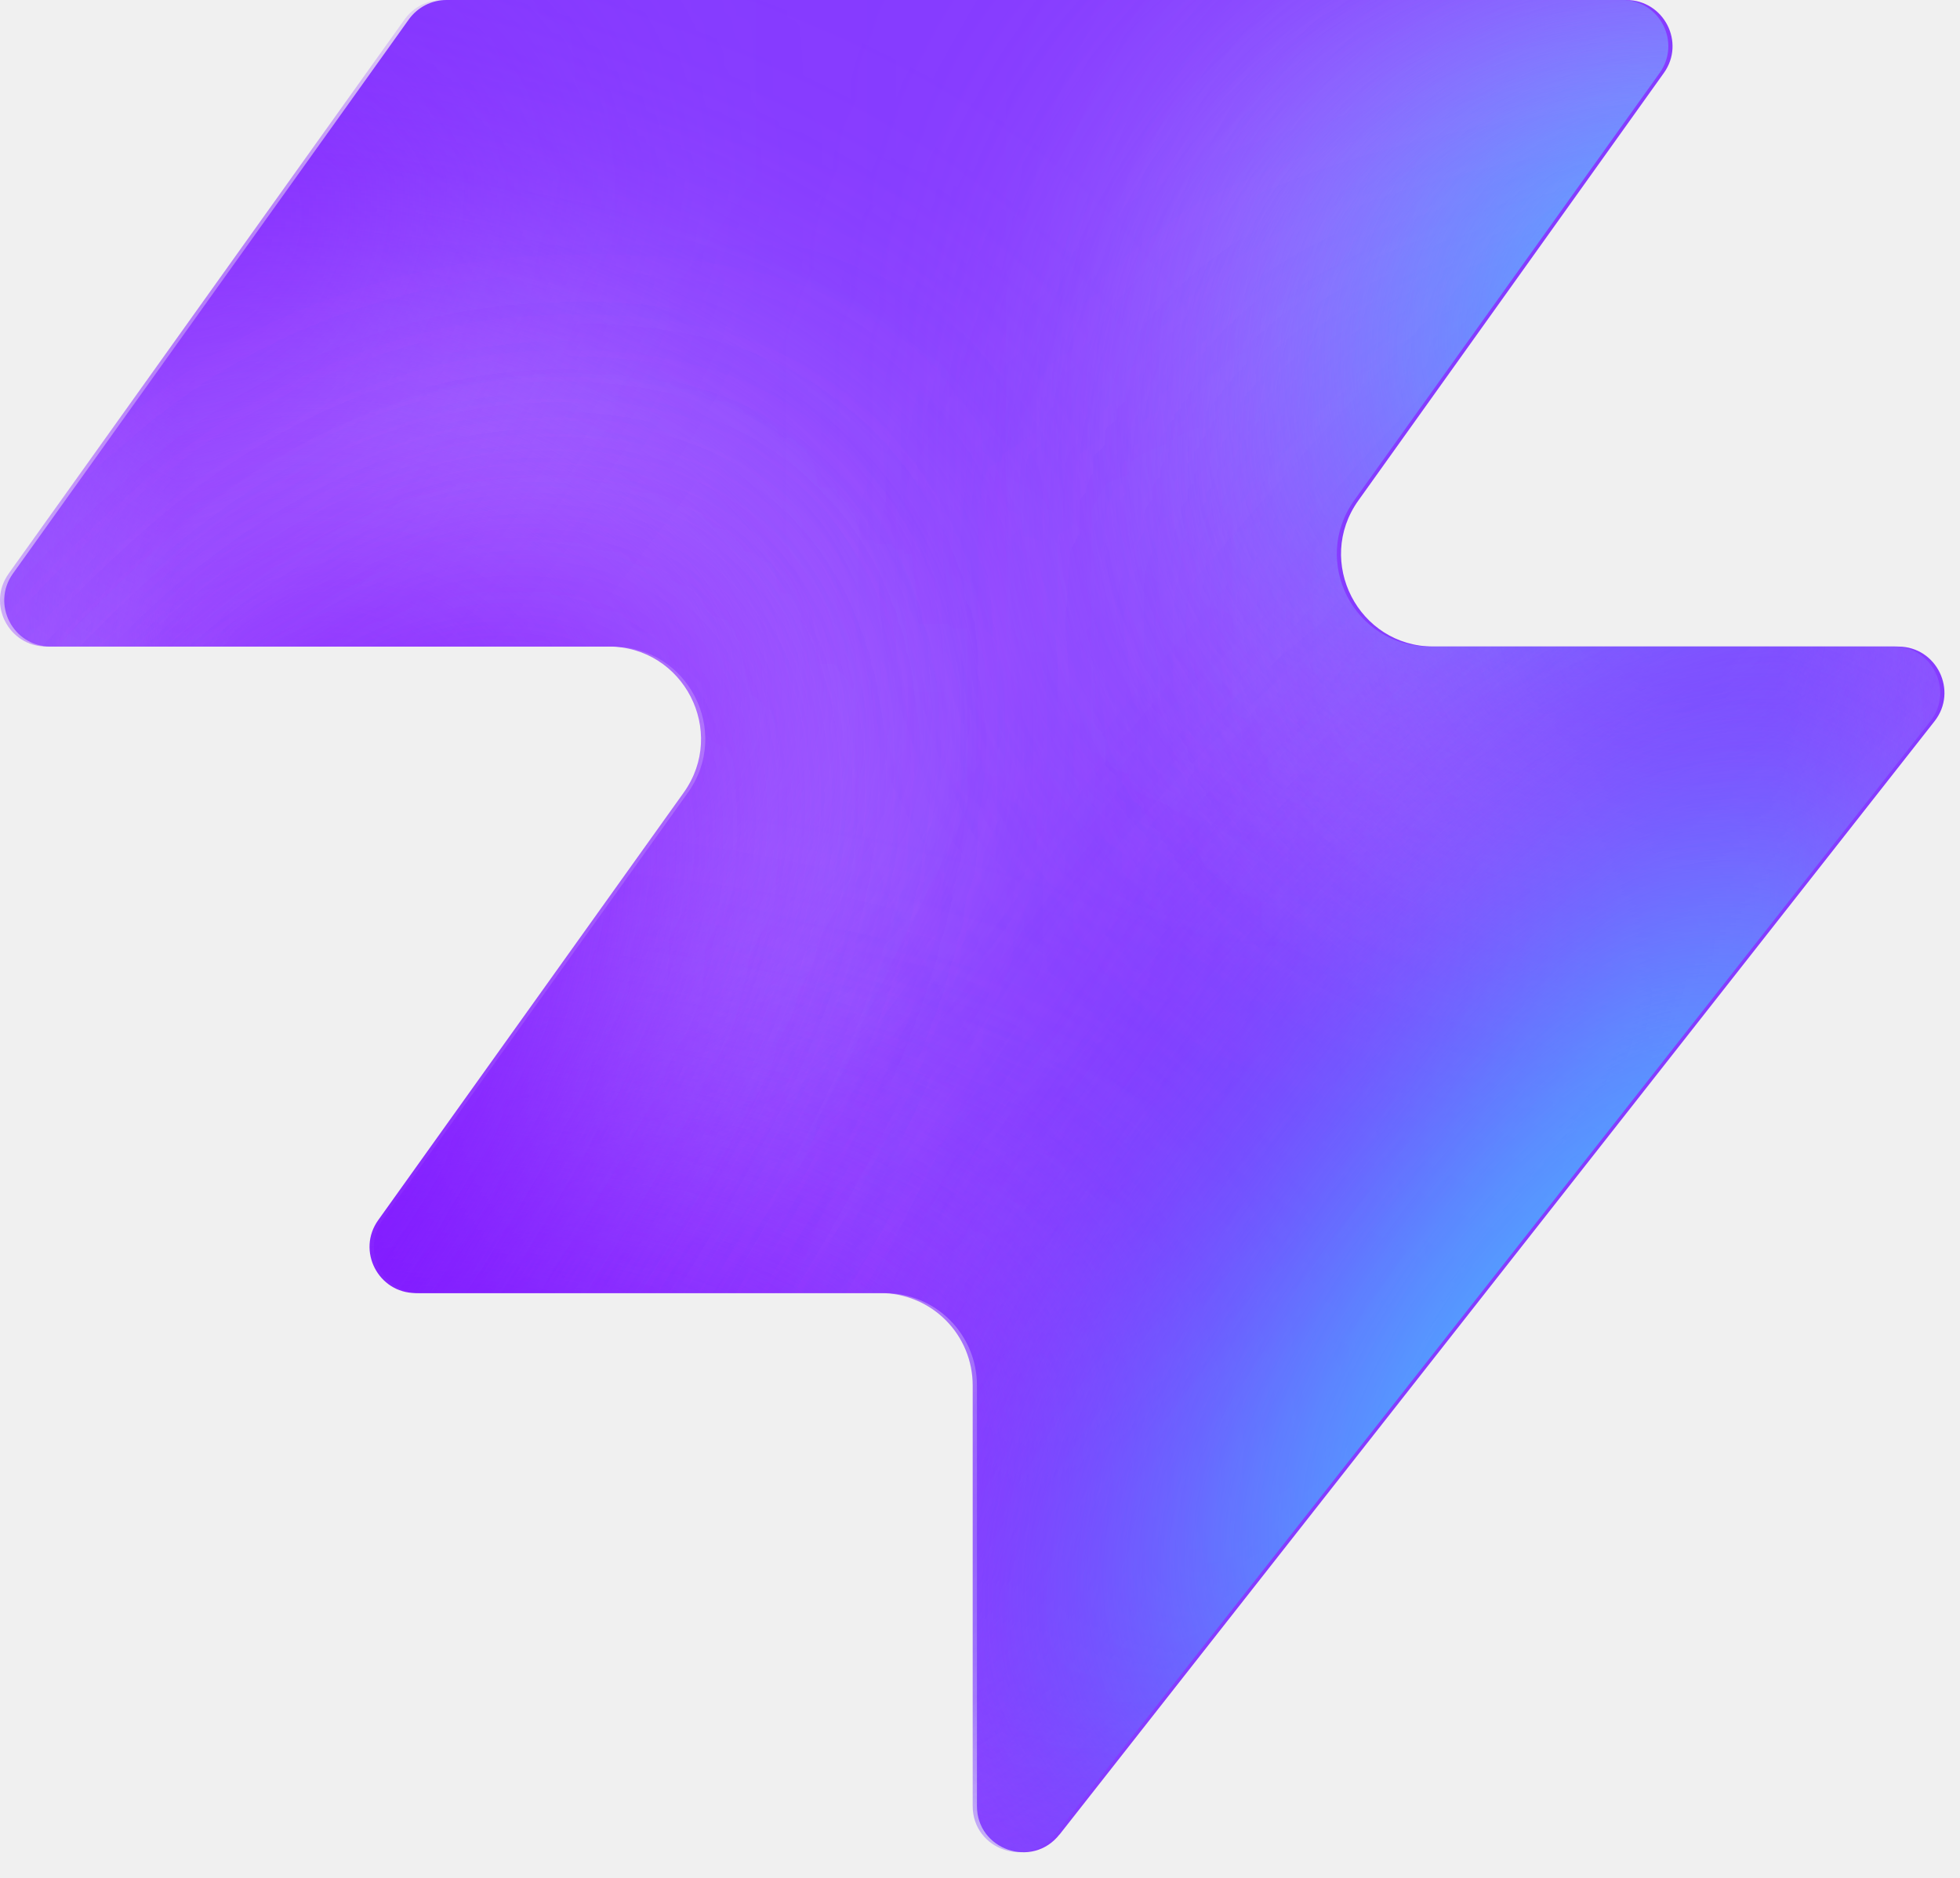
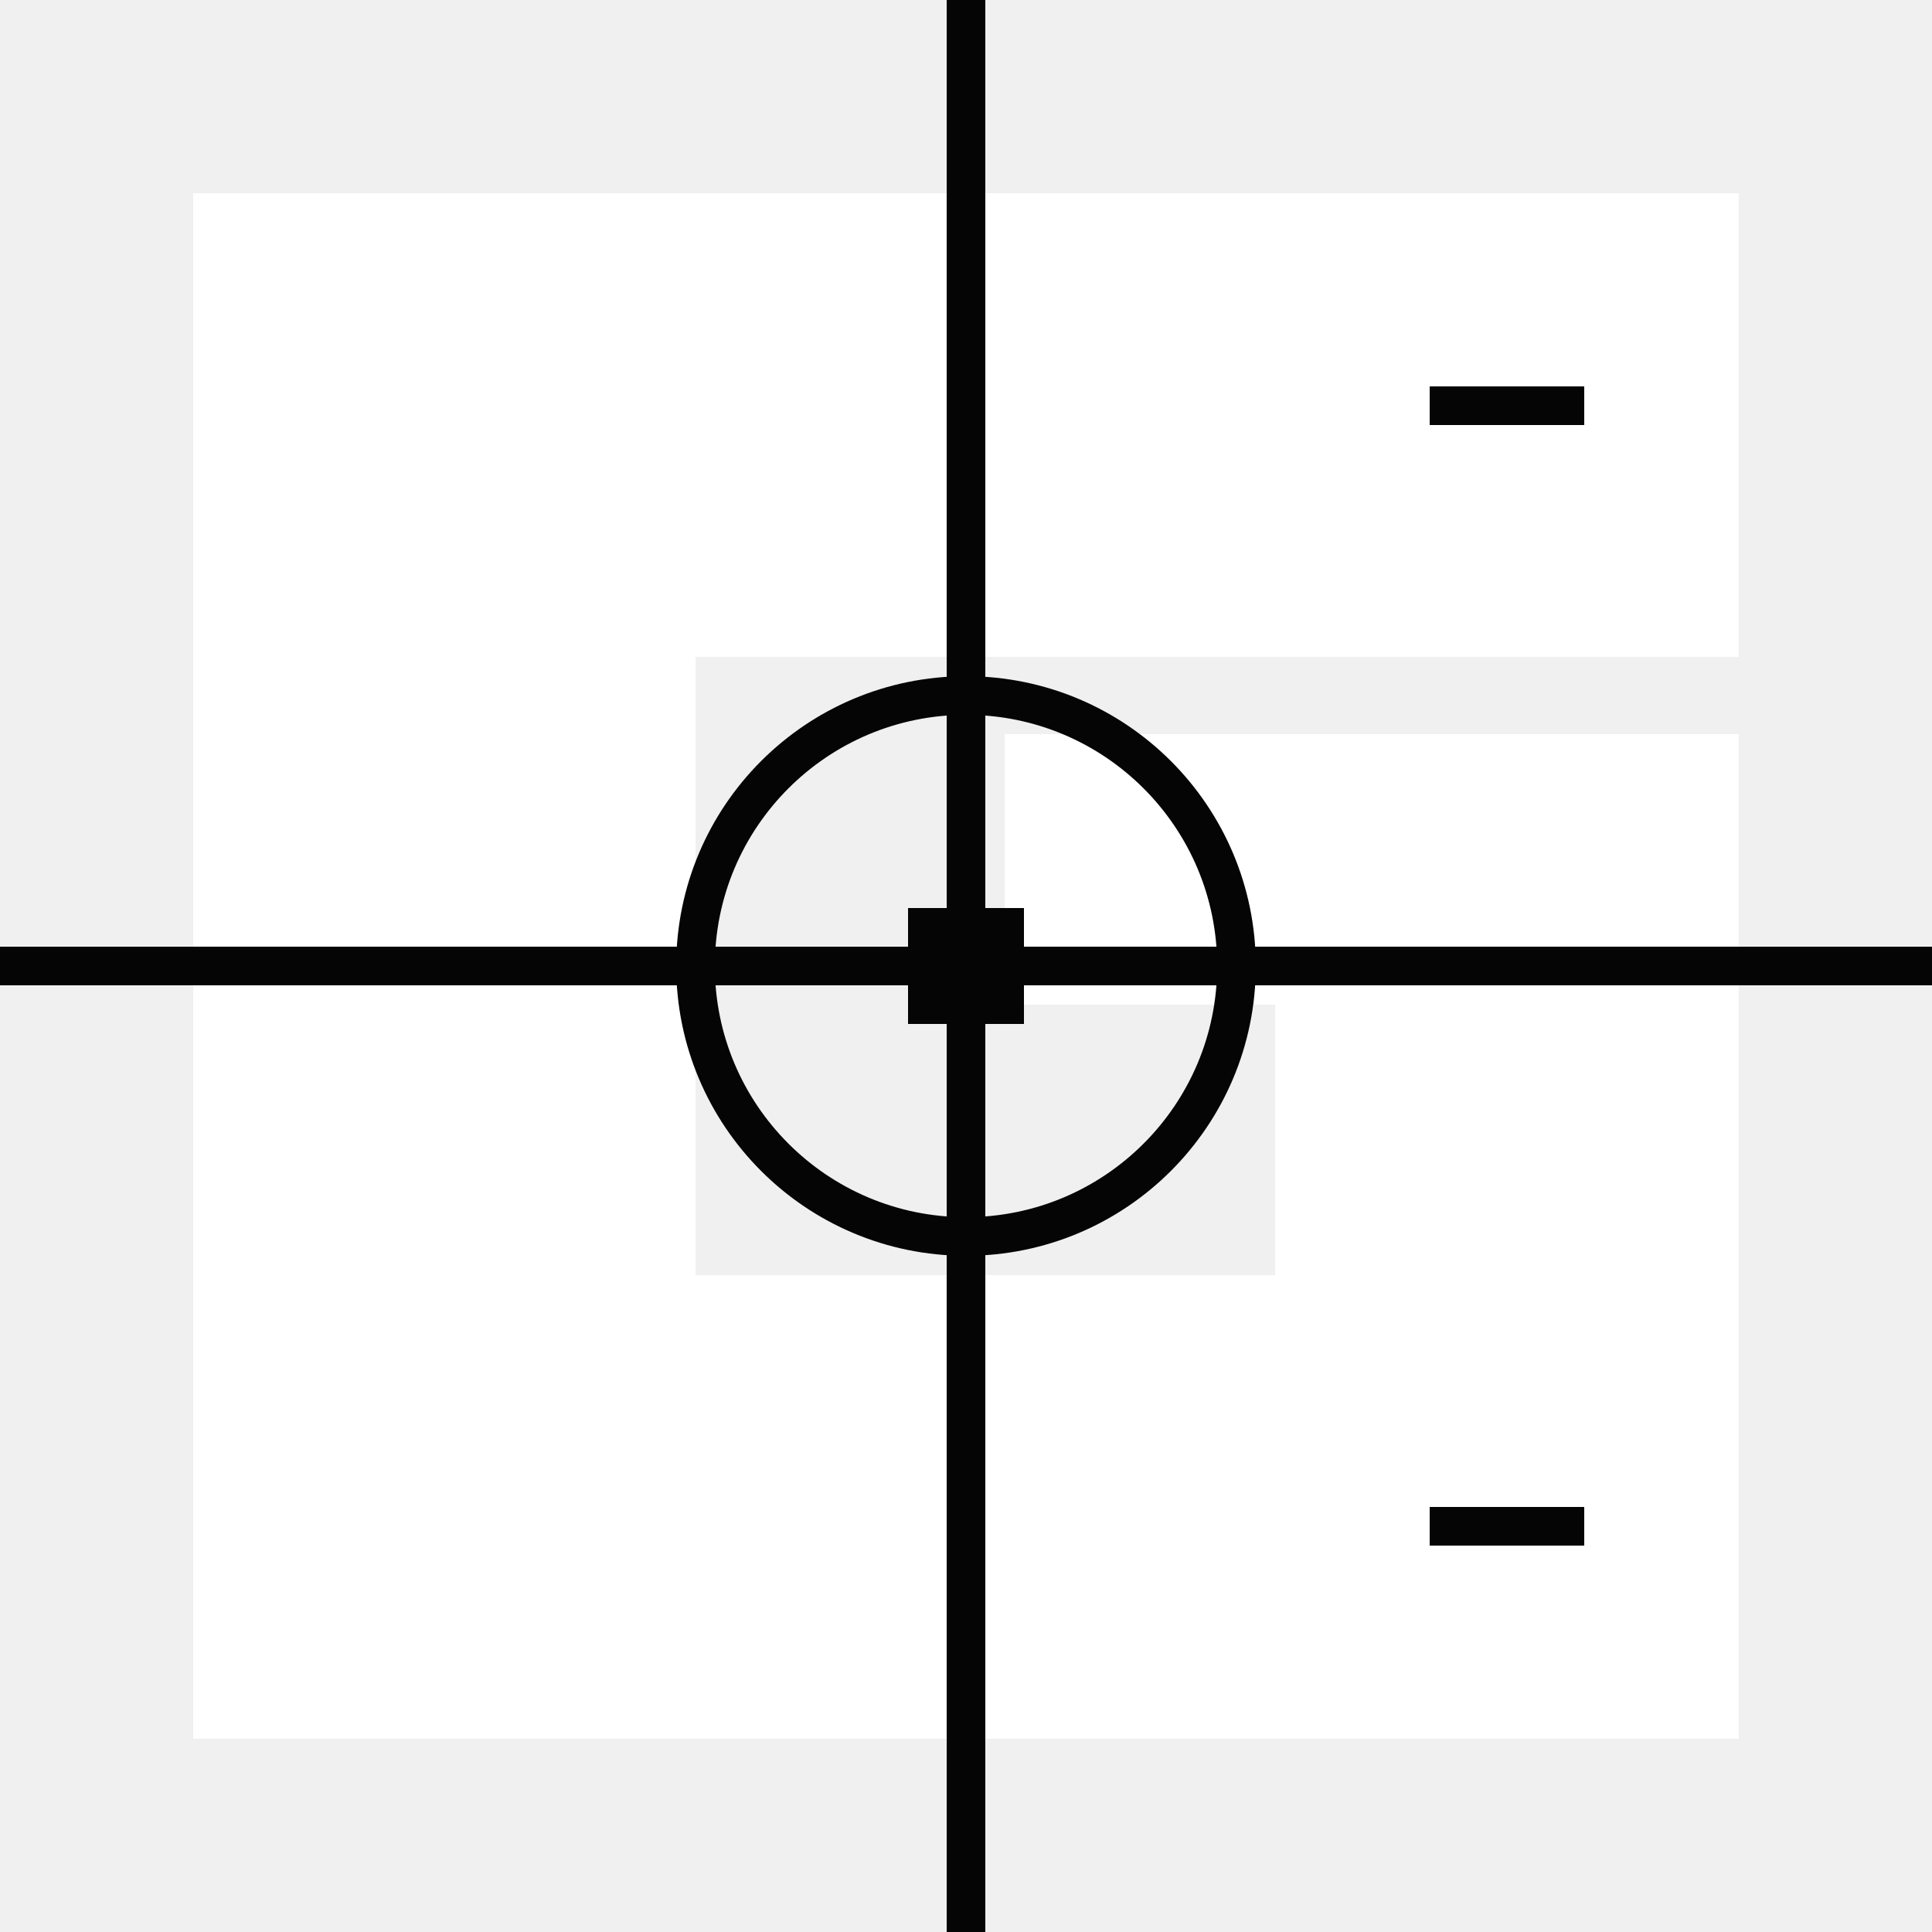
- <svg xmlns="http://www.w3.org/2000/svg" width="48" height="46" fill="none" viewBox="0 0 48 46">
-   <path fill="#863bff" d="M25.946 44.938c-.664.845-2.021.375-2.021-.698V33.937a2.26 2.26 0 0 0-2.262-2.262H10.287c-.92 0-1.456-1.04-.92-1.788l7.48-10.471c1.07-1.497 0-3.578-1.842-3.578H1.237c-.92 0-1.456-1.04-.92-1.788L10.013.474c.214-.297.556-.474.92-.474h28.894c.92 0 1.456 1.04.92 1.788l-7.48 10.471c-1.07 1.498 0 3.579 1.842 3.579h11.377c.943 0 1.473 1.088.89 1.83L25.947 44.94z" style="fill:#863bff;fill:color(display-p3 .525 .23 1);fill-opacity:1" />
-   <mask id="a" width="48" height="46" x="0" y="0" maskUnits="userSpaceOnUse" style="mask-type:alpha">
-     <path fill="#000" d="M25.842 44.938c-.664.844-2.021.375-2.021-.698V33.937a2.26 2.26 0 0 0-2.262-2.262H10.183c-.92 0-1.456-1.04-.92-1.788l7.48-10.471c1.07-1.498 0-3.579-1.842-3.579H1.133c-.92 0-1.456-1.04-.92-1.787L9.91.473c.214-.297.556-.474.92-.474h28.894c.92 0 1.456 1.04.92 1.788l-7.48 10.471c-1.07 1.498 0 3.578 1.842 3.578h11.377c.943 0 1.473 1.088.89 1.832L25.843 44.94z" style="fill:#000;fill-opacity:1" />
-   </mask>
-   <g mask="url(#a)">
-     <g filter="url(#b)">
-       <ellipse cx="5.508" cy="14.704" fill="#ede6ff" rx="5.508" ry="14.704" style="fill:#ede6ff;fill:color(display-p3 .927 .903 1);fill-opacity:1" transform="matrix(.00324 1 1 -.00324 -4.47 31.516)" />
-     </g>
-     <g filter="url(#c)">
-       <ellipse cx="10.399" cy="29.851" fill="#ede6ff" rx="10.399" ry="29.851" style="fill:#ede6ff;fill:color(display-p3 .927 .903 1);fill-opacity:1" transform="matrix(.00324 1 1 -.00324 -39.328 7.883)" />
-     </g>
-     <g filter="url(#d)">
-       <ellipse cx="5.508" cy="30.487" fill="#7e14ff" rx="5.508" ry="30.487" style="fill:#7e14ff;fill:color(display-p3 .492 .077 1);fill-opacity:1" transform="rotate(89.814 -25.913 -14.639)scale(1 -1)" />
-     </g>
-     <g filter="url(#e)">
-       <ellipse cx="5.508" cy="30.599" fill="#7e14ff" rx="5.508" ry="30.599" style="fill:#7e14ff;fill:color(display-p3 .492 .077 1);fill-opacity:1" transform="rotate(89.814 -32.644 -3.334)scale(1 -1)" />
-     </g>
-     <g filter="url(#f)">
-       <ellipse cx="5.508" cy="30.599" fill="#7e14ff" rx="5.508" ry="30.599" style="fill:#7e14ff;fill:color(display-p3 .492 .077 1);fill-opacity:1" transform="matrix(.00324 1 1 -.00324 -34.34 30.47)" />
-     </g>
-     <g filter="url(#g)">
-       <ellipse cx="14.072" cy="22.078" fill="#ede6ff" rx="14.072" ry="22.078" style="fill:#ede6ff;fill:color(display-p3 .927 .903 1);fill-opacity:1" transform="rotate(93.35 24.506 48.493)scale(-1 1)" />
-     </g>
-     <g filter="url(#h)">
-       <ellipse cx="3.47" cy="21.501" fill="#7e14ff" rx="3.47" ry="21.501" style="fill:#7e14ff;fill:color(display-p3 .492 .077 1);fill-opacity:1" transform="rotate(89.009 28.708 47.59)scale(-1 1)" />
-     </g>
-     <g filter="url(#i)">
-       <ellipse cx="3.47" cy="21.501" fill="#7e14ff" rx="3.47" ry="21.501" style="fill:#7e14ff;fill:color(display-p3 .492 .077 1);fill-opacity:1" transform="rotate(89.009 28.708 47.59)scale(-1 1)" />
-     </g>
-     <g filter="url(#j)">
-       <ellipse cx=".387" cy="8.972" fill="#7e14ff" rx="4.407" ry="29.108" style="fill:#7e14ff;fill:color(display-p3 .492 .077 1);fill-opacity:1" transform="rotate(39.51 .387 8.972)" />
-     </g>
-     <g filter="url(#k)">
-       <ellipse cx="47.523" cy="-6.092" fill="#7e14ff" rx="4.407" ry="29.108" style="fill:#7e14ff;fill:color(display-p3 .492 .077 1);fill-opacity:1" transform="rotate(37.892 47.523 -6.092)" />
-     </g>
-     <g filter="url(#l)">
-       <ellipse cx="41.412" cy="6.333" fill="#47bfff" rx="5.971" ry="9.665" style="fill:#47bfff;fill:color(display-p3 .28 .748 1);fill-opacity:1" transform="rotate(37.892 41.412 6.333)" />
-     </g>
-     <g filter="url(#m)">
-       <ellipse cx="-1.879" cy="38.332" fill="#7e14ff" rx="4.407" ry="29.108" style="fill:#7e14ff;fill:color(display-p3 .492 .077 1);fill-opacity:1" transform="rotate(37.892 -1.88 38.332)" />
-     </g>
-     <g filter="url(#n)">
-       <ellipse cx="-1.879" cy="38.332" fill="#7e14ff" rx="4.407" ry="29.108" style="fill:#7e14ff;fill:color(display-p3 .492 .077 1);fill-opacity:1" transform="rotate(37.892 -1.88 38.332)" />
-     </g>
-     <g filter="url(#o)">
-       <ellipse cx="35.651" cy="29.907" fill="#7e14ff" rx="4.407" ry="29.108" style="fill:#7e14ff;fill:color(display-p3 .492 .077 1);fill-opacity:1" transform="rotate(37.892 35.651 29.907)" />
-     </g>
-     <g filter="url(#p)">
-       <ellipse cx="38.418" cy="32.4" fill="#47bfff" rx="5.971" ry="15.297" style="fill:#47bfff;fill:color(display-p3 .28 .748 1);fill-opacity:1" transform="rotate(37.892 38.418 32.4)" />
-     </g>
-   </g>
-   <defs>
-     <filter id="b" width="60.045" height="41.654" x="-19.77" y="16.149" color-interpolation-filters="sRGB" filterUnits="userSpaceOnUse">
-       <feFlood flood-opacity="0" result="BackgroundImageFix" />
-       <feBlend in="SourceGraphic" in2="BackgroundImageFix" result="shape" />
-       <feGaussianBlur result="effect1_foregroundBlur_2002_17158" stdDeviation="7.659" />
-     </filter>
-     <filter id="c" width="90.34" height="51.437" x="-54.613" y="-7.533" color-interpolation-filters="sRGB" filterUnits="userSpaceOnUse">
-       <feFlood flood-opacity="0" result="BackgroundImageFix" />
-       <feBlend in="SourceGraphic" in2="BackgroundImageFix" result="shape" />
-       <feGaussianBlur result="effect1_foregroundBlur_2002_17158" stdDeviation="7.659" />
-     </filter>
-     <filter id="d" width="79.355" height="29.4" x="-49.64" y="2.03" color-interpolation-filters="sRGB" filterUnits="userSpaceOnUse">
-       <feFlood flood-opacity="0" result="BackgroundImageFix" />
-       <feBlend in="SourceGraphic" in2="BackgroundImageFix" result="shape" />
-       <feGaussianBlur result="effect1_foregroundBlur_2002_17158" stdDeviation="4.596" />
-     </filter>
-     <filter id="e" width="79.579" height="29.4" x="-45.045" y="20.029" color-interpolation-filters="sRGB" filterUnits="userSpaceOnUse">
-       <feFlood flood-opacity="0" result="BackgroundImageFix" />
-       <feBlend in="SourceGraphic" in2="BackgroundImageFix" result="shape" />
-       <feGaussianBlur result="effect1_foregroundBlur_2002_17158" stdDeviation="4.596" />
-     </filter>
-     <filter id="f" width="79.579" height="29.4" x="-43.513" y="21.178" color-interpolation-filters="sRGB" filterUnits="userSpaceOnUse">
-       <feFlood flood-opacity="0" result="BackgroundImageFix" />
-       <feBlend in="SourceGraphic" in2="BackgroundImageFix" result="shape" />
-       <feGaussianBlur result="effect1_foregroundBlur_2002_17158" stdDeviation="4.596" />
-     </filter>
-     <filter id="g" width="74.749" height="58.852" x="15.756" y="-17.901" color-interpolation-filters="sRGB" filterUnits="userSpaceOnUse">
-       <feFlood flood-opacity="0" result="BackgroundImageFix" />
-       <feBlend in="SourceGraphic" in2="BackgroundImageFix" result="shape" />
-       <feGaussianBlur result="effect1_foregroundBlur_2002_17158" stdDeviation="7.659" />
-     </filter>
-     <filter id="h" width="61.377" height="25.362" x="23.548" y="2.284" color-interpolation-filters="sRGB" filterUnits="userSpaceOnUse">
-       <feFlood flood-opacity="0" result="BackgroundImageFix" />
-       <feBlend in="SourceGraphic" in2="BackgroundImageFix" result="shape" />
-       <feGaussianBlur result="effect1_foregroundBlur_2002_17158" stdDeviation="4.596" />
-     </filter>
-     <filter id="i" width="61.377" height="25.362" x="23.548" y="2.284" color-interpolation-filters="sRGB" filterUnits="userSpaceOnUse">
-       <feFlood flood-opacity="0" result="BackgroundImageFix" />
-       <feBlend in="SourceGraphic" in2="BackgroundImageFix" result="shape" />
-       <feGaussianBlur result="effect1_foregroundBlur_2002_17158" stdDeviation="4.596" />
-     </filter>
-     <filter id="j" width="56.045" height="63.649" x="-27.636" y="-22.853" color-interpolation-filters="sRGB" filterUnits="userSpaceOnUse">
-       <feFlood flood-opacity="0" result="BackgroundImageFix" />
-       <feBlend in="SourceGraphic" in2="BackgroundImageFix" result="shape" />
-       <feGaussianBlur result="effect1_foregroundBlur_2002_17158" stdDeviation="4.596" />
-     </filter>
-     <filter id="k" width="54.814" height="64.646" x="20.116" y="-38.415" color-interpolation-filters="sRGB" filterUnits="userSpaceOnUse">
-       <feFlood flood-opacity="0" result="BackgroundImageFix" />
-       <feBlend in="SourceGraphic" in2="BackgroundImageFix" result="shape" />
-       <feGaussianBlur result="effect1_foregroundBlur_2002_17158" stdDeviation="4.596" />
-     </filter>
-     <filter id="l" width="33.541" height="35.313" x="24.641" y="-11.323" color-interpolation-filters="sRGB" filterUnits="userSpaceOnUse">
-       <feFlood flood-opacity="0" result="BackgroundImageFix" />
-       <feBlend in="SourceGraphic" in2="BackgroundImageFix" result="shape" />
-       <feGaussianBlur result="effect1_foregroundBlur_2002_17158" stdDeviation="4.596" />
-     </filter>
-     <filter id="m" width="54.814" height="64.646" x="-29.286" y="6.009" color-interpolation-filters="sRGB" filterUnits="userSpaceOnUse">
-       <feFlood flood-opacity="0" result="BackgroundImageFix" />
-       <feBlend in="SourceGraphic" in2="BackgroundImageFix" result="shape" />
-       <feGaussianBlur result="effect1_foregroundBlur_2002_17158" stdDeviation="4.596" />
-     </filter>
-     <filter id="n" width="54.814" height="64.646" x="-29.286" y="6.009" color-interpolation-filters="sRGB" filterUnits="userSpaceOnUse">
-       <feFlood flood-opacity="0" result="BackgroundImageFix" />
-       <feBlend in="SourceGraphic" in2="BackgroundImageFix" result="shape" />
-       <feGaussianBlur result="effect1_foregroundBlur_2002_17158" stdDeviation="4.596" />
-     </filter>
-     <filter id="o" width="54.814" height="64.646" x="8.244" y="-2.416" color-interpolation-filters="sRGB" filterUnits="userSpaceOnUse">
-       <feFlood flood-opacity="0" result="BackgroundImageFix" />
-       <feBlend in="SourceGraphic" in2="BackgroundImageFix" result="shape" />
-       <feGaussianBlur result="effect1_foregroundBlur_2002_17158" stdDeviation="4.596" />
-     </filter>
-     <filter id="p" width="39.409" height="43.623" x="18.713" y="10.588" color-interpolation-filters="sRGB" filterUnits="userSpaceOnUse">
-       <feFlood flood-opacity="0" result="BackgroundImageFix" />
-       <feBlend in="SourceGraphic" in2="BackgroundImageFix" result="shape" />
-       <feGaussianBlur result="effect1_foregroundBlur_2002_17158" stdDeviation="4.596" />
-     </filter>
-   </defs>
+ <svg xmlns="http://www.w3.org/2000/svg" viewBox="0 0 100 100" fill="none">
+   <path d="M10 10H90V34H36V66H66V52H52V38H90V90H10V10Z" fill="#FFFFFF" />
+   <rect x="0" y="49" width="100" height="2" fill="#050505" />
+   <rect x="49" y="0" width="2" height="100" fill="#050505" />
+   <circle cx="50" cy="50" r="14" stroke="#050505" stroke-width="2" fill="none" />
+   <rect x="47" y="47" width="6" height="6" fill="#050505" />
+   <rect x="74" y="20" width="8" height="2" fill="#050505" />
+   <rect x="74" y="78" width="8" height="2" fill="#050505" />
</svg>
